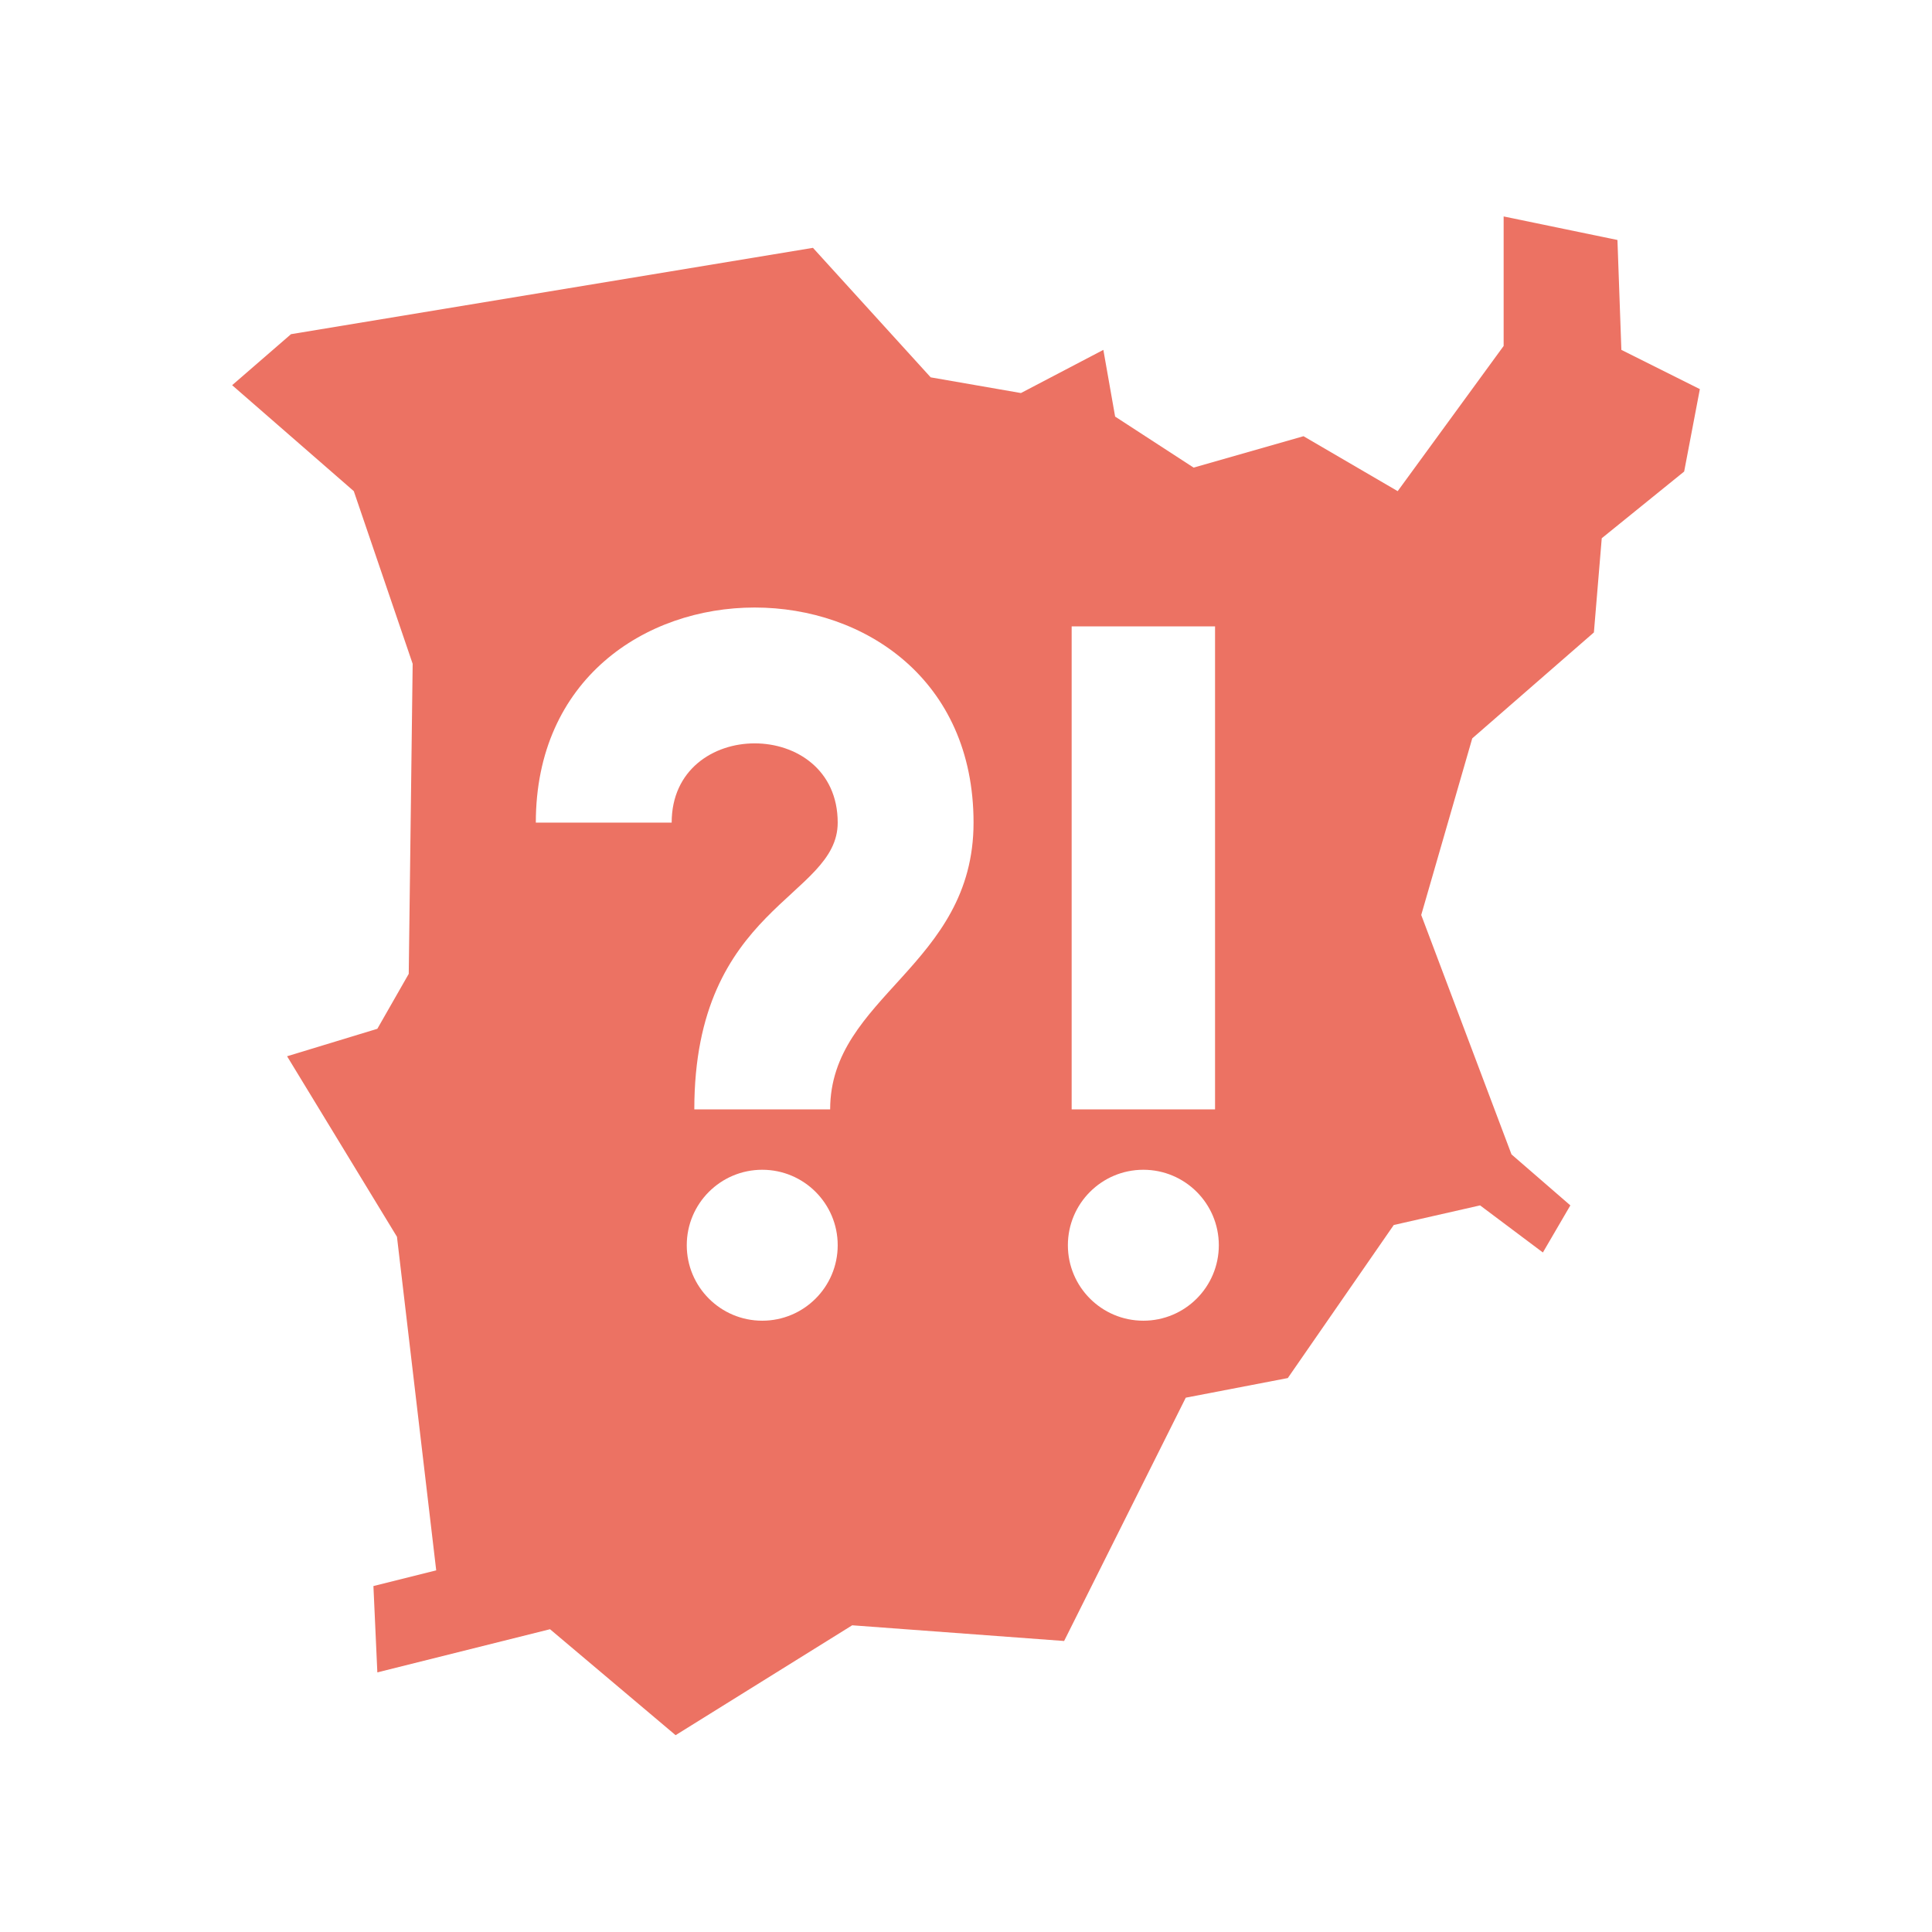
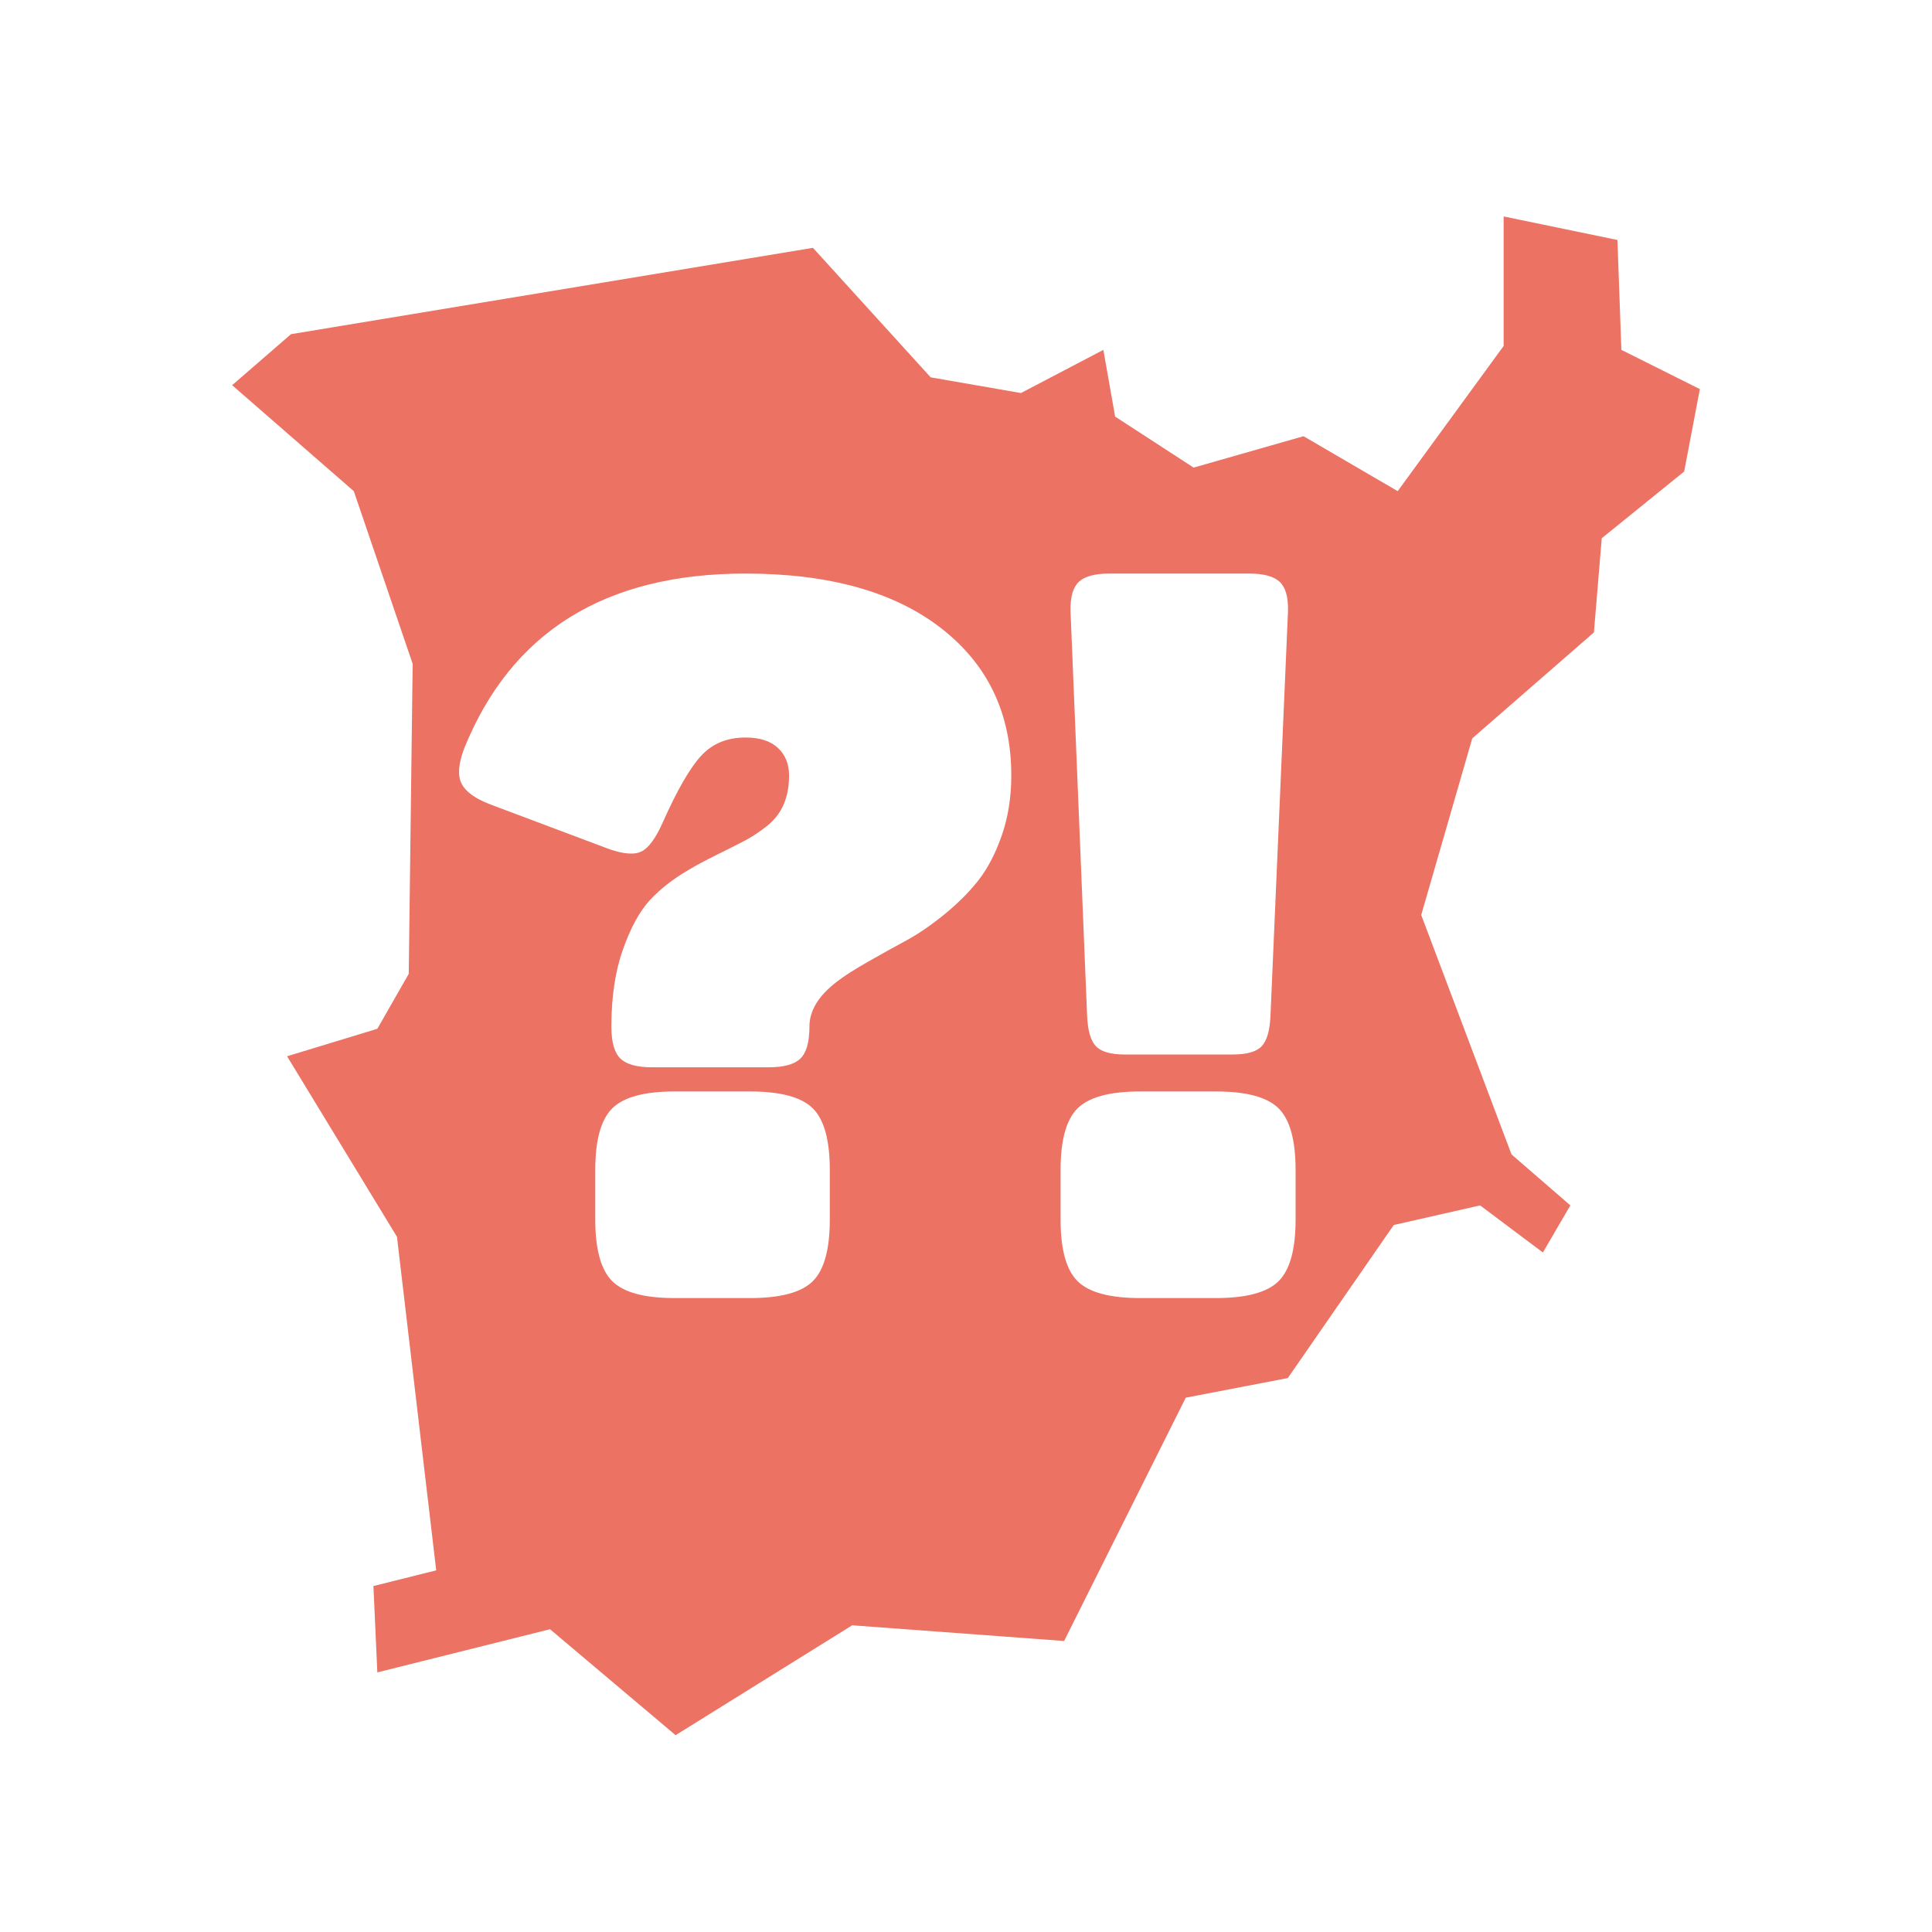
<svg xmlns="http://www.w3.org/2000/svg" viewBox="0 0 256 256" role="img">
-   <path fill="#ec7263" fill-rule="evenodd" d="M214.32 31.80 L199.24 28.68 L199.24 45.84 L185.20 65.08 L172.72 57.80 L158.16 61.96 L147.76 55.20 L146.20 46.36 L135.28 52.08 L123.32 50.00 L107.72 32.84 L38.56 44.28 L30.76 51.04 L46.88 65.08 L54.68 87.96 L54.16 129.04 L50.00 136.32 L38.04 139.96 L52.60 163.88 L57.80 208.08 L49.48 210.16 L50.00 221.60 L72.88 215.88 L89.52 229.92 L112.92 215.36 L141.00 217.44 L157.12 185.20 L170.64 182.60 L184.68 162.32 L196.12 159.72 L204.44 165.96 L208.08 159.72 L200.28 152.96 L188.32 121.24 L195.08 97.84 L211.20 83.80 L212.24 71.32 L223.16 62.48 L225.24 51.56 L214.84 46.36Z M71.0 109.0C71.0 71.0 129.0 71.0 129.0 109.0C129.0 128.0 110.0 132.0 110.0 147.0H92.0C92.0 120.0 111.0 119.0 111.0 109.0C111.0 95.0 89.0 95.0 89.0 109.0H71.0ZM142.0 83.0H161.0V147.0H142.0V83.0ZM91.0 165.0C91.0 170.523 95.477 175.0 101.0 175.0C106.523 175.0 111.0 170.523 111.0 165.0C111.0 159.477 106.523 155.0 101.0 155.0C95.477 155.0 91.0 159.477 91.0 165.0ZM141.5 165.0C141.5 170.523 145.977 175 151.5 175C157.023 175 161.5 170.523 161.5 165.0C161.5 159.477 157.023 155 151.5 155C145.977 155 141.5 159.477 141.5 165.0Z" />
+   <path fill="#ec7263" fill-rule="evenodd" d="M214.32 31.80 L199.24 28.68 L199.24 45.84 L185.20 65.08 L172.72 57.80 L158.16 61.96 L147.76 55.20 L146.20 46.36 L135.28 52.08 L123.32 50.00 L107.72 32.84 L38.56 44.28 L30.76 51.04 L46.88 65.08 L54.68 87.96 L54.16 129.04 L50.00 136.32 L38.04 139.96 L52.60 163.88 L57.80 208.08 L49.48 210.16 L50.00 221.60 L72.88 215.88 L89.52 229.92 L112.92 215.36 L141.00 217.44 L157.12 185.20 L170.64 182.60 L184.68 162.32 L196.12 159.72 L204.44 165.96 L208.08 159.72 L200.28 152.96 L188.32 121.24 L195.08 97.84 L211.20 83.80 L212.24 71.32 L223.16 62.48 L225.24 51.56 L214.84 46.36Z M61.483 99.231Q70.838 76 98.778 76Q115.354 76 124.678 83.22Q134.001 90.441 134.001 102.747Q134.001 107.079 132.746 110.689Q131.49 114.3 129.638 116.654Q127.785 119.009 125.117 121.175Q122.449 123.341 120.126 124.596Q117.802 125.852 115.04 127.422Q112.277 128.991 110.833 130.122Q107.254 132.884 107.254 136.024Q107.254 139.1 106.061 140.262Q104.868 141.423 101.855 141.423H86.409Q83.396 141.423 82.203 140.262Q81.01 139.1 81.01 136.024Q81.01 130.122 82.548 125.789Q84.086 121.457 86.127 119.26Q88.167 117.062 91.181 115.304Q92.625 114.425 94.917 113.295Q97.209 112.165 98.653 111.411Q100.097 110.658 101.604 109.465Q103.11 108.272 103.833 106.608Q104.555 104.944 104.555 102.747Q104.555 100.487 103.079 99.105Q101.604 97.724 98.778 97.724Q95.137 97.724 92.908 100.141Q90.679 102.559 87.853 108.9Q86.472 112.039 85.059 112.793Q83.647 113.546 80.633 112.479L64.937 106.577Q61.986 105.447 61.169 103.846Q60.353 102.245 61.483 99.231ZM78.875 161.578V155.048Q78.875 149.083 81.135 146.854Q83.396 144.625 89.36 144.625H99.406Q105.434 144.625 107.694 146.854Q109.954 149.083 109.954 155.048V161.578Q109.954 167.542 107.694 169.771Q105.434 172.0 99.406 172.0H89.36Q83.396 172.0 81.135 169.771Q78.875 167.542 78.875 161.578ZM140.531 161.578V155.048Q140.531 149.083 142.791 146.854Q145.052 144.625 151.079 144.625H161.125Q167.152 144.625 169.413 146.854Q171.673 149.083 171.673 155.048V161.578Q171.673 167.542 169.413 169.771Q167.152 172.0 161.125 172.0H151.079Q145.052 172.0 142.791 169.771Q140.531 167.542 140.531 161.578ZM141.85 80.96Q141.787 78.198 142.948 77.099Q144.11 76 146.998 76H165.52Q168.408 76 169.57 77.099Q170.731 78.198 170.668 80.96L168.345 134.579Q168.22 137.53 167.184 138.629Q166.148 139.728 163.322 139.728H149.07Q146.245 139.728 145.209 138.629Q144.173 137.53 144.047 134.579L141.85 80.96Z" />
</svg>
